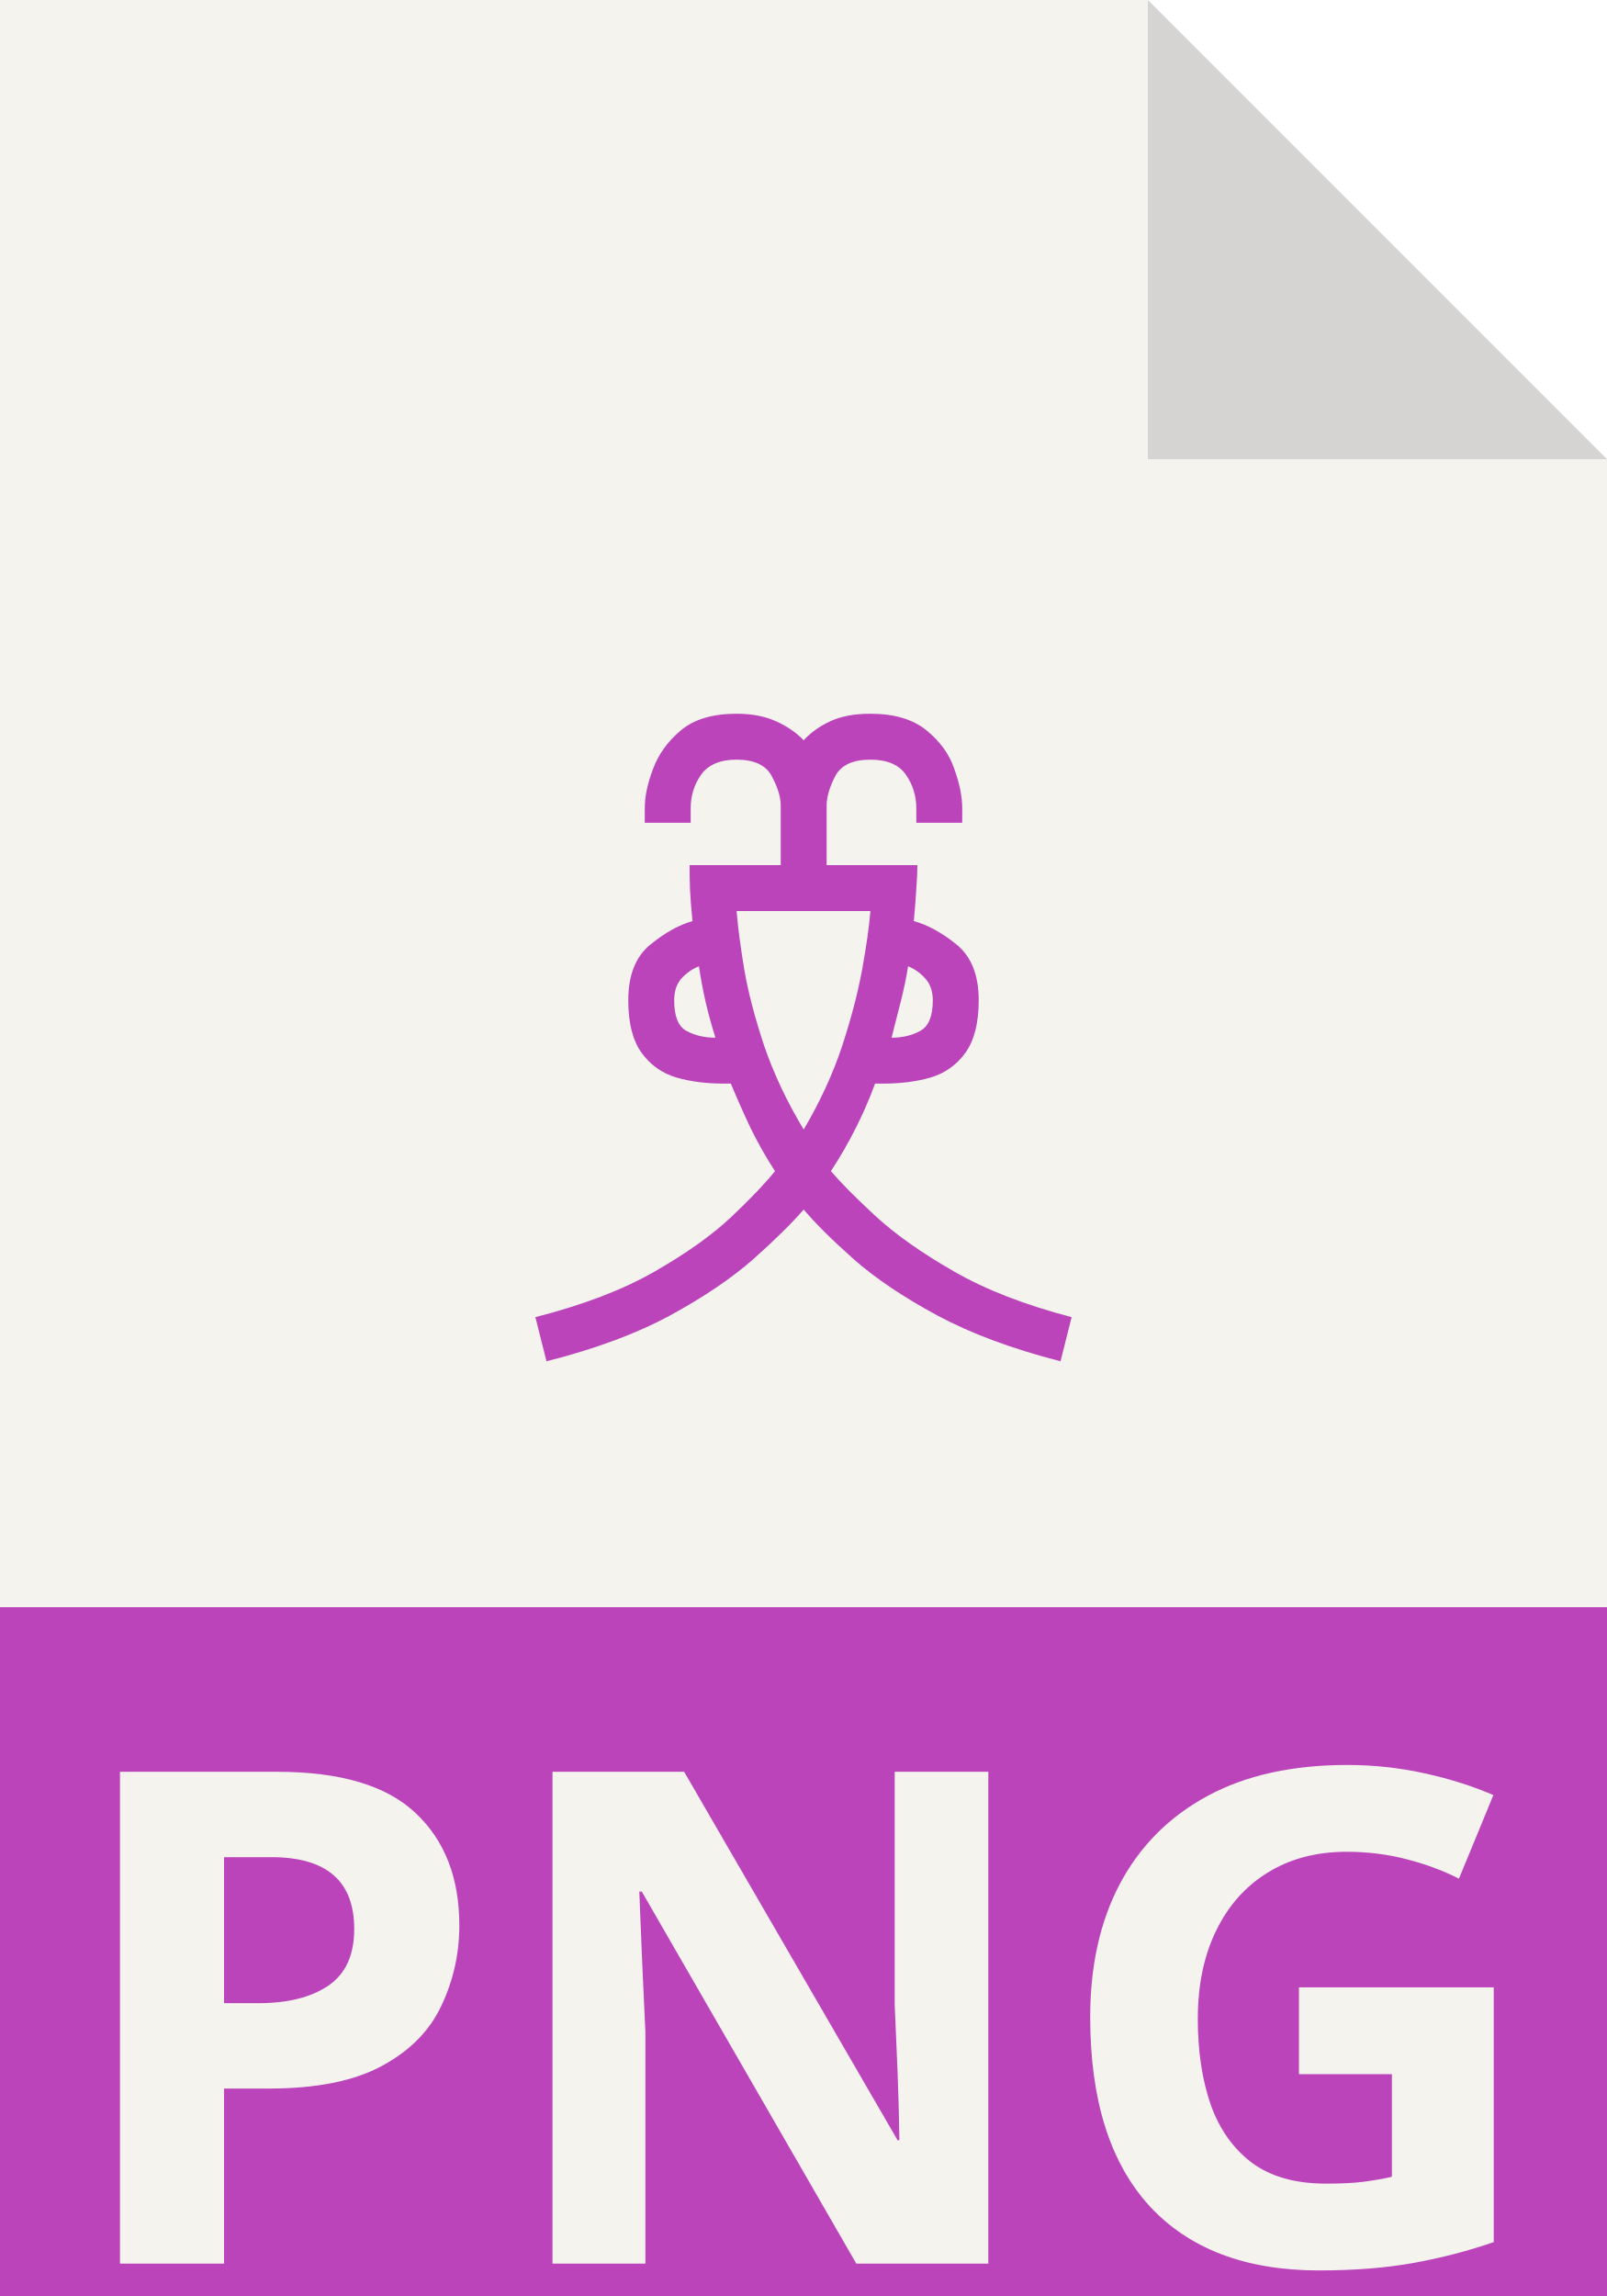
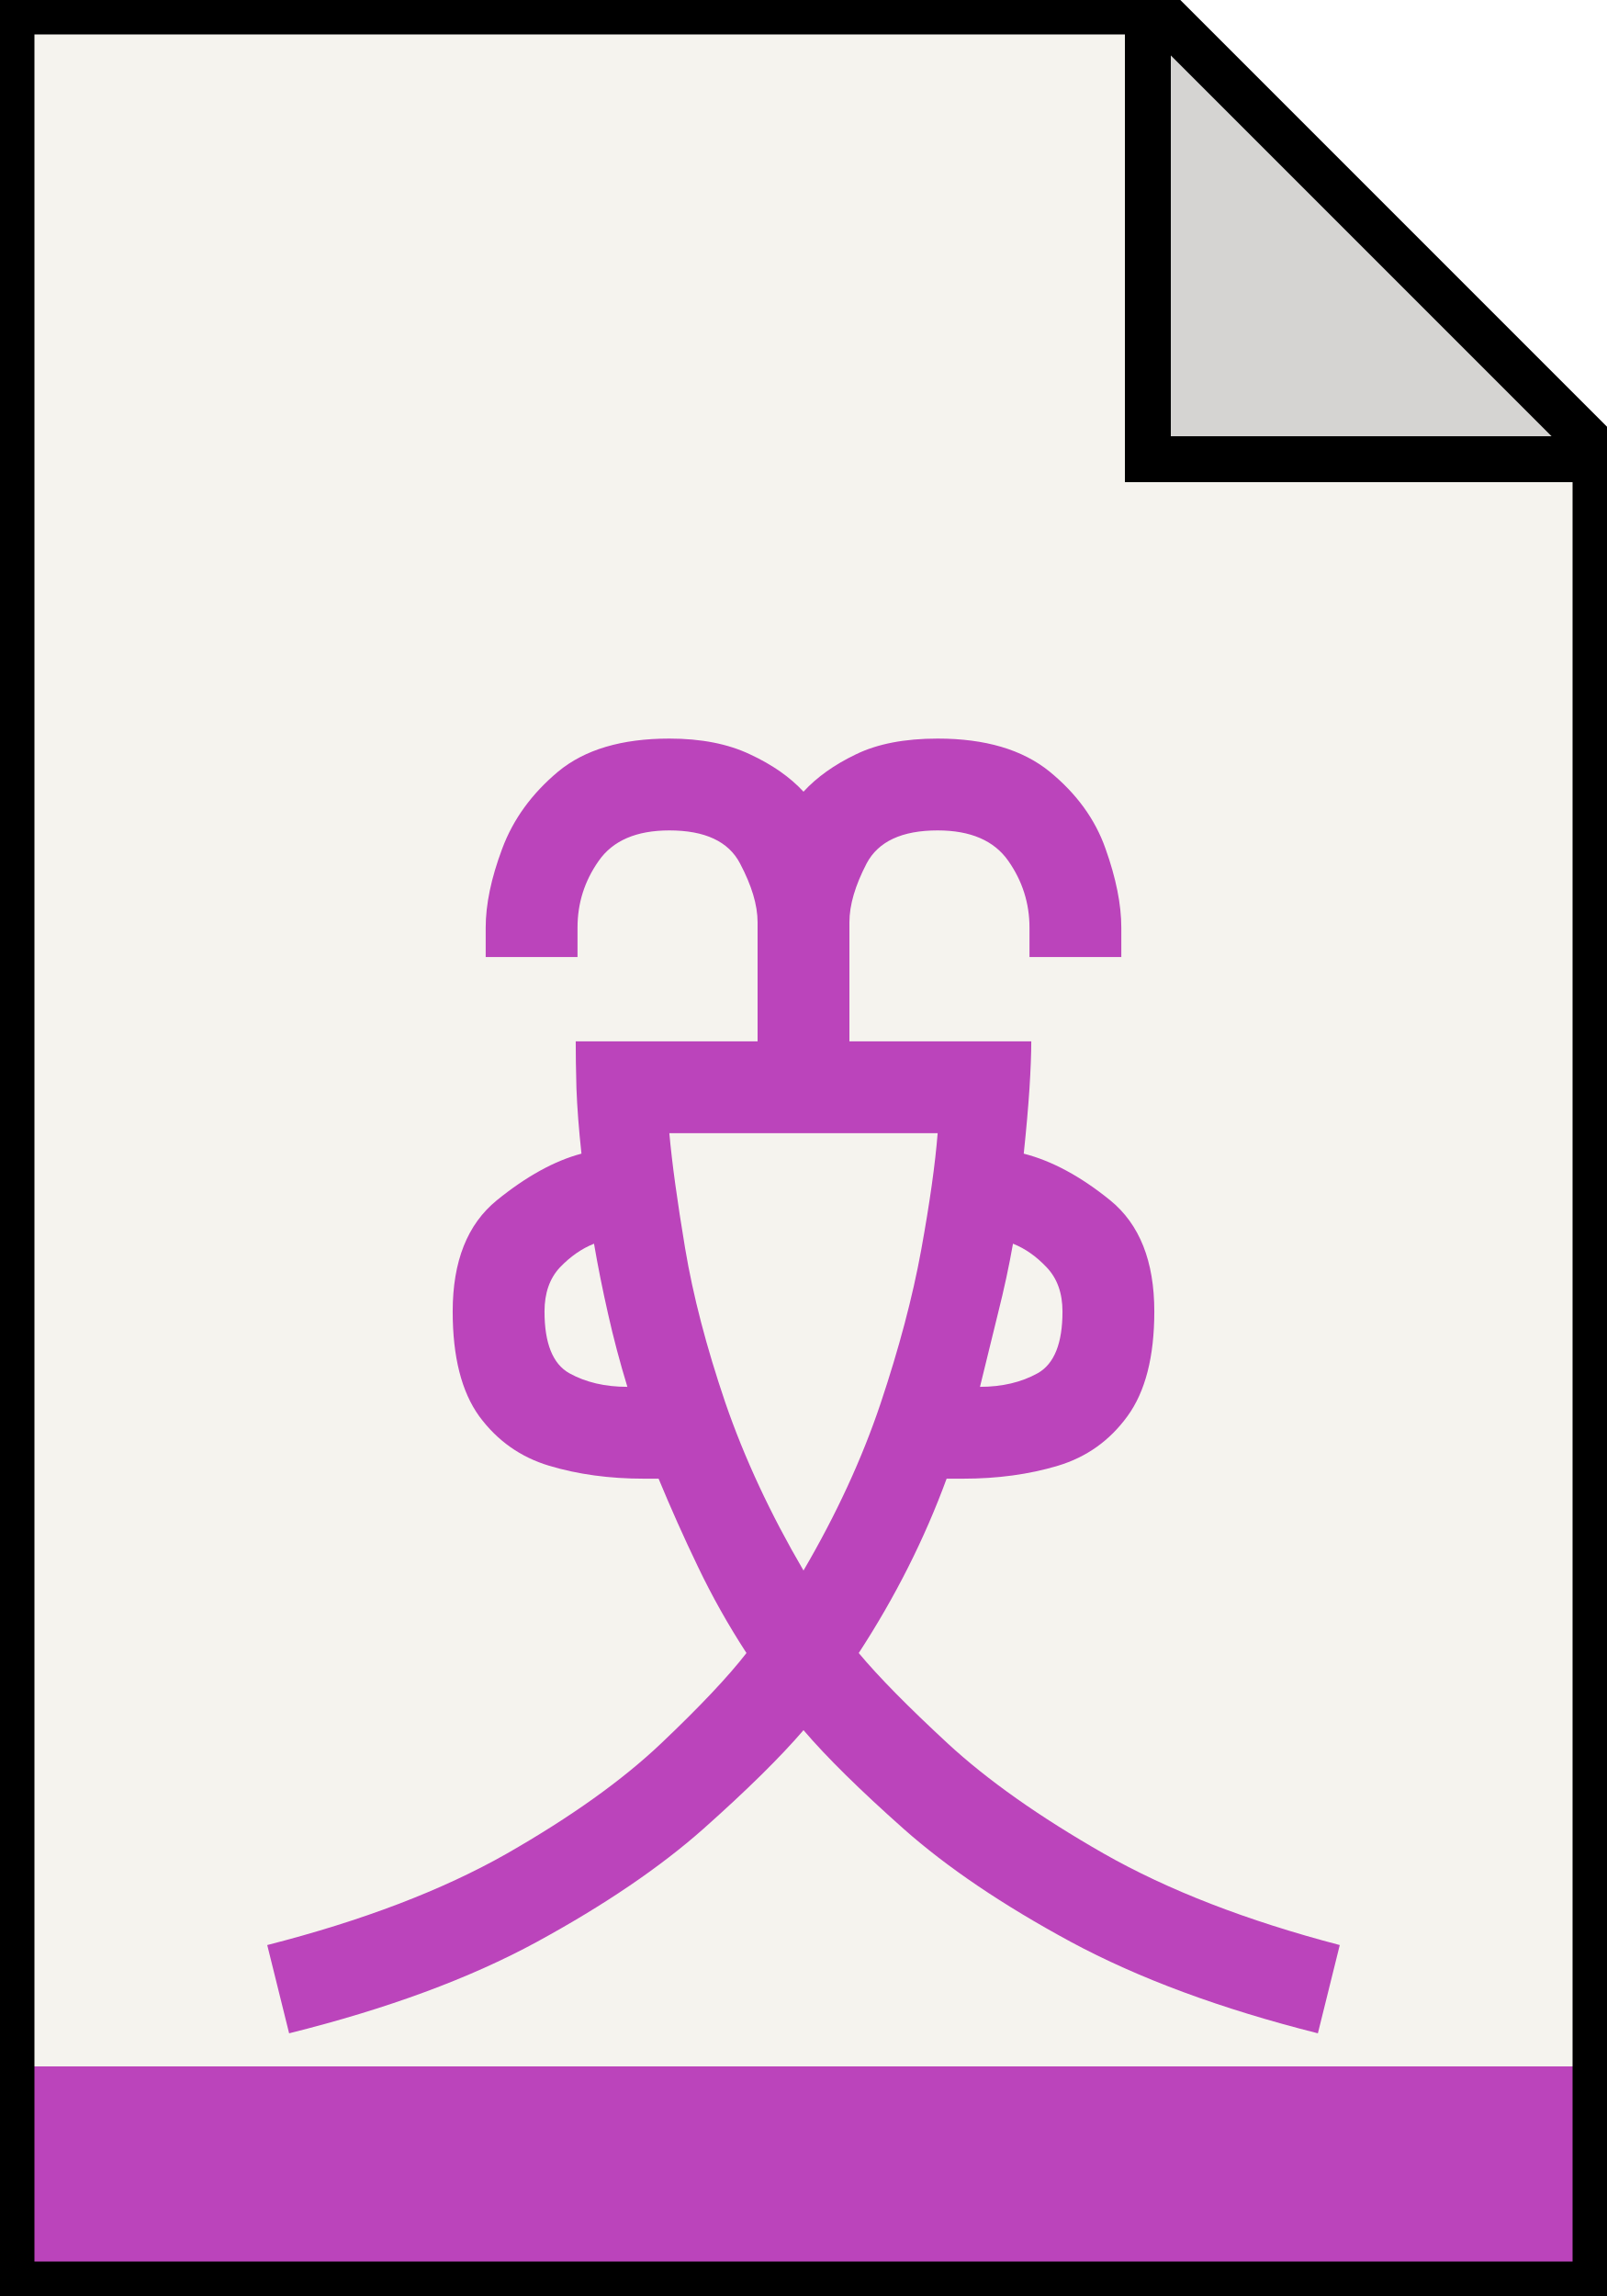
<svg xmlns="http://www.w3.org/2000/svg" width="70" height="100">
-   <path style="fill:#f5f3ee" d="M0 0 H50 V20 H70 V70 H0 Z" />
-   <path style="fill:#d5d4d2" d="M50 0 V20 H70 Z" />
-   <path style="fill:#b4b" d="M 0 70 H70 V100 H0 Z" />
-   <text x="50%" y="45%" style="font:bold 40px 'Source Code Pro';fill:#b4b" text-anchor="middle" dominant-baseline="middle">𖦂</text>
-   <text x="50%" y="88%" style="font:bold 30px 'Source Code Pro';fill:#f5f3ee" text-anchor="middle" dominant-baseline="middle">PNG</text>
+   <path fill="#f5f3ee" d="M0 0 H50 V20 H70 V100 H0 Z" />
+   <path fill="#d5d4d2" d="M50 0 V20 H70 Z" />
+   <path fill="#b4b" d="M 0 90 H70 V100 H0 Z" />
+   <path fill="none" stroke="black" stroke-width="3" d="M50,0 0,0 0,100 70,100 70,20" />
+   <path fill="none" stroke="black" stroke-width="2" d="M50,0 70,20 50,20 Z" />
+   <text x="50%" y="60%" style="font:bold 80px 'Source Code Pro';fill:#b4b" text-anchor="middle" dominant-baseline="middle">𖦂</text>
</svg>
